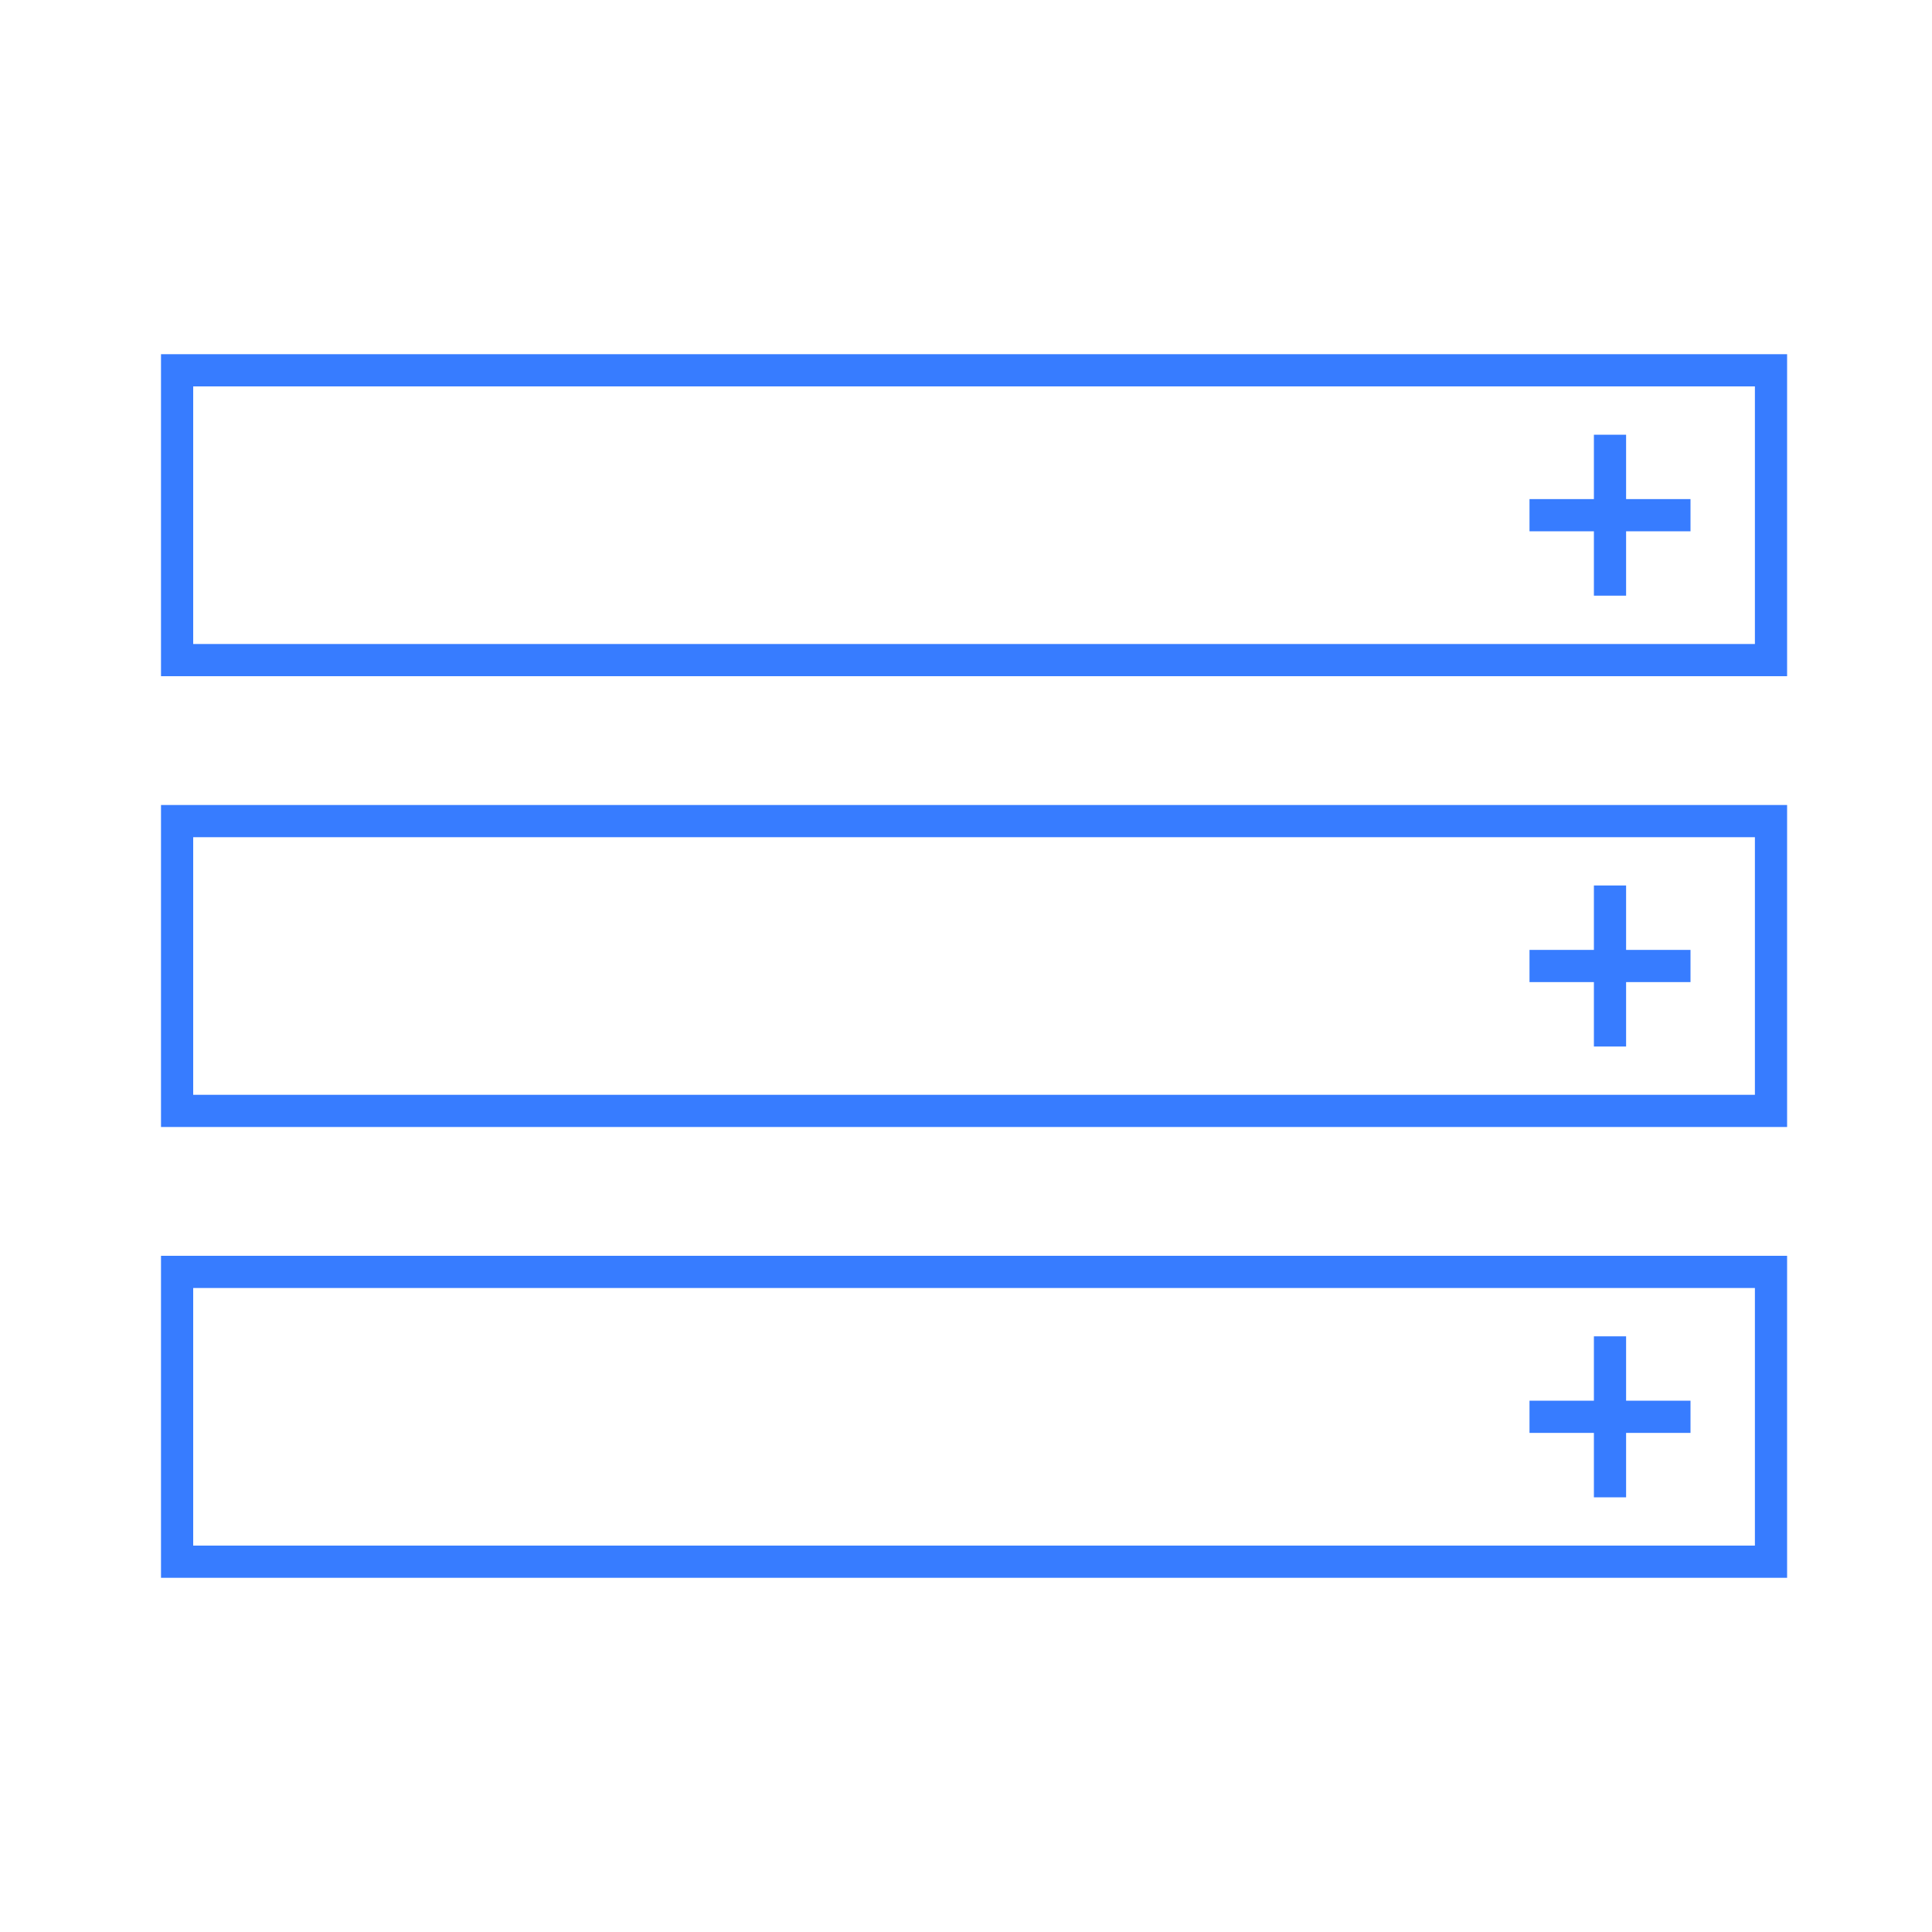
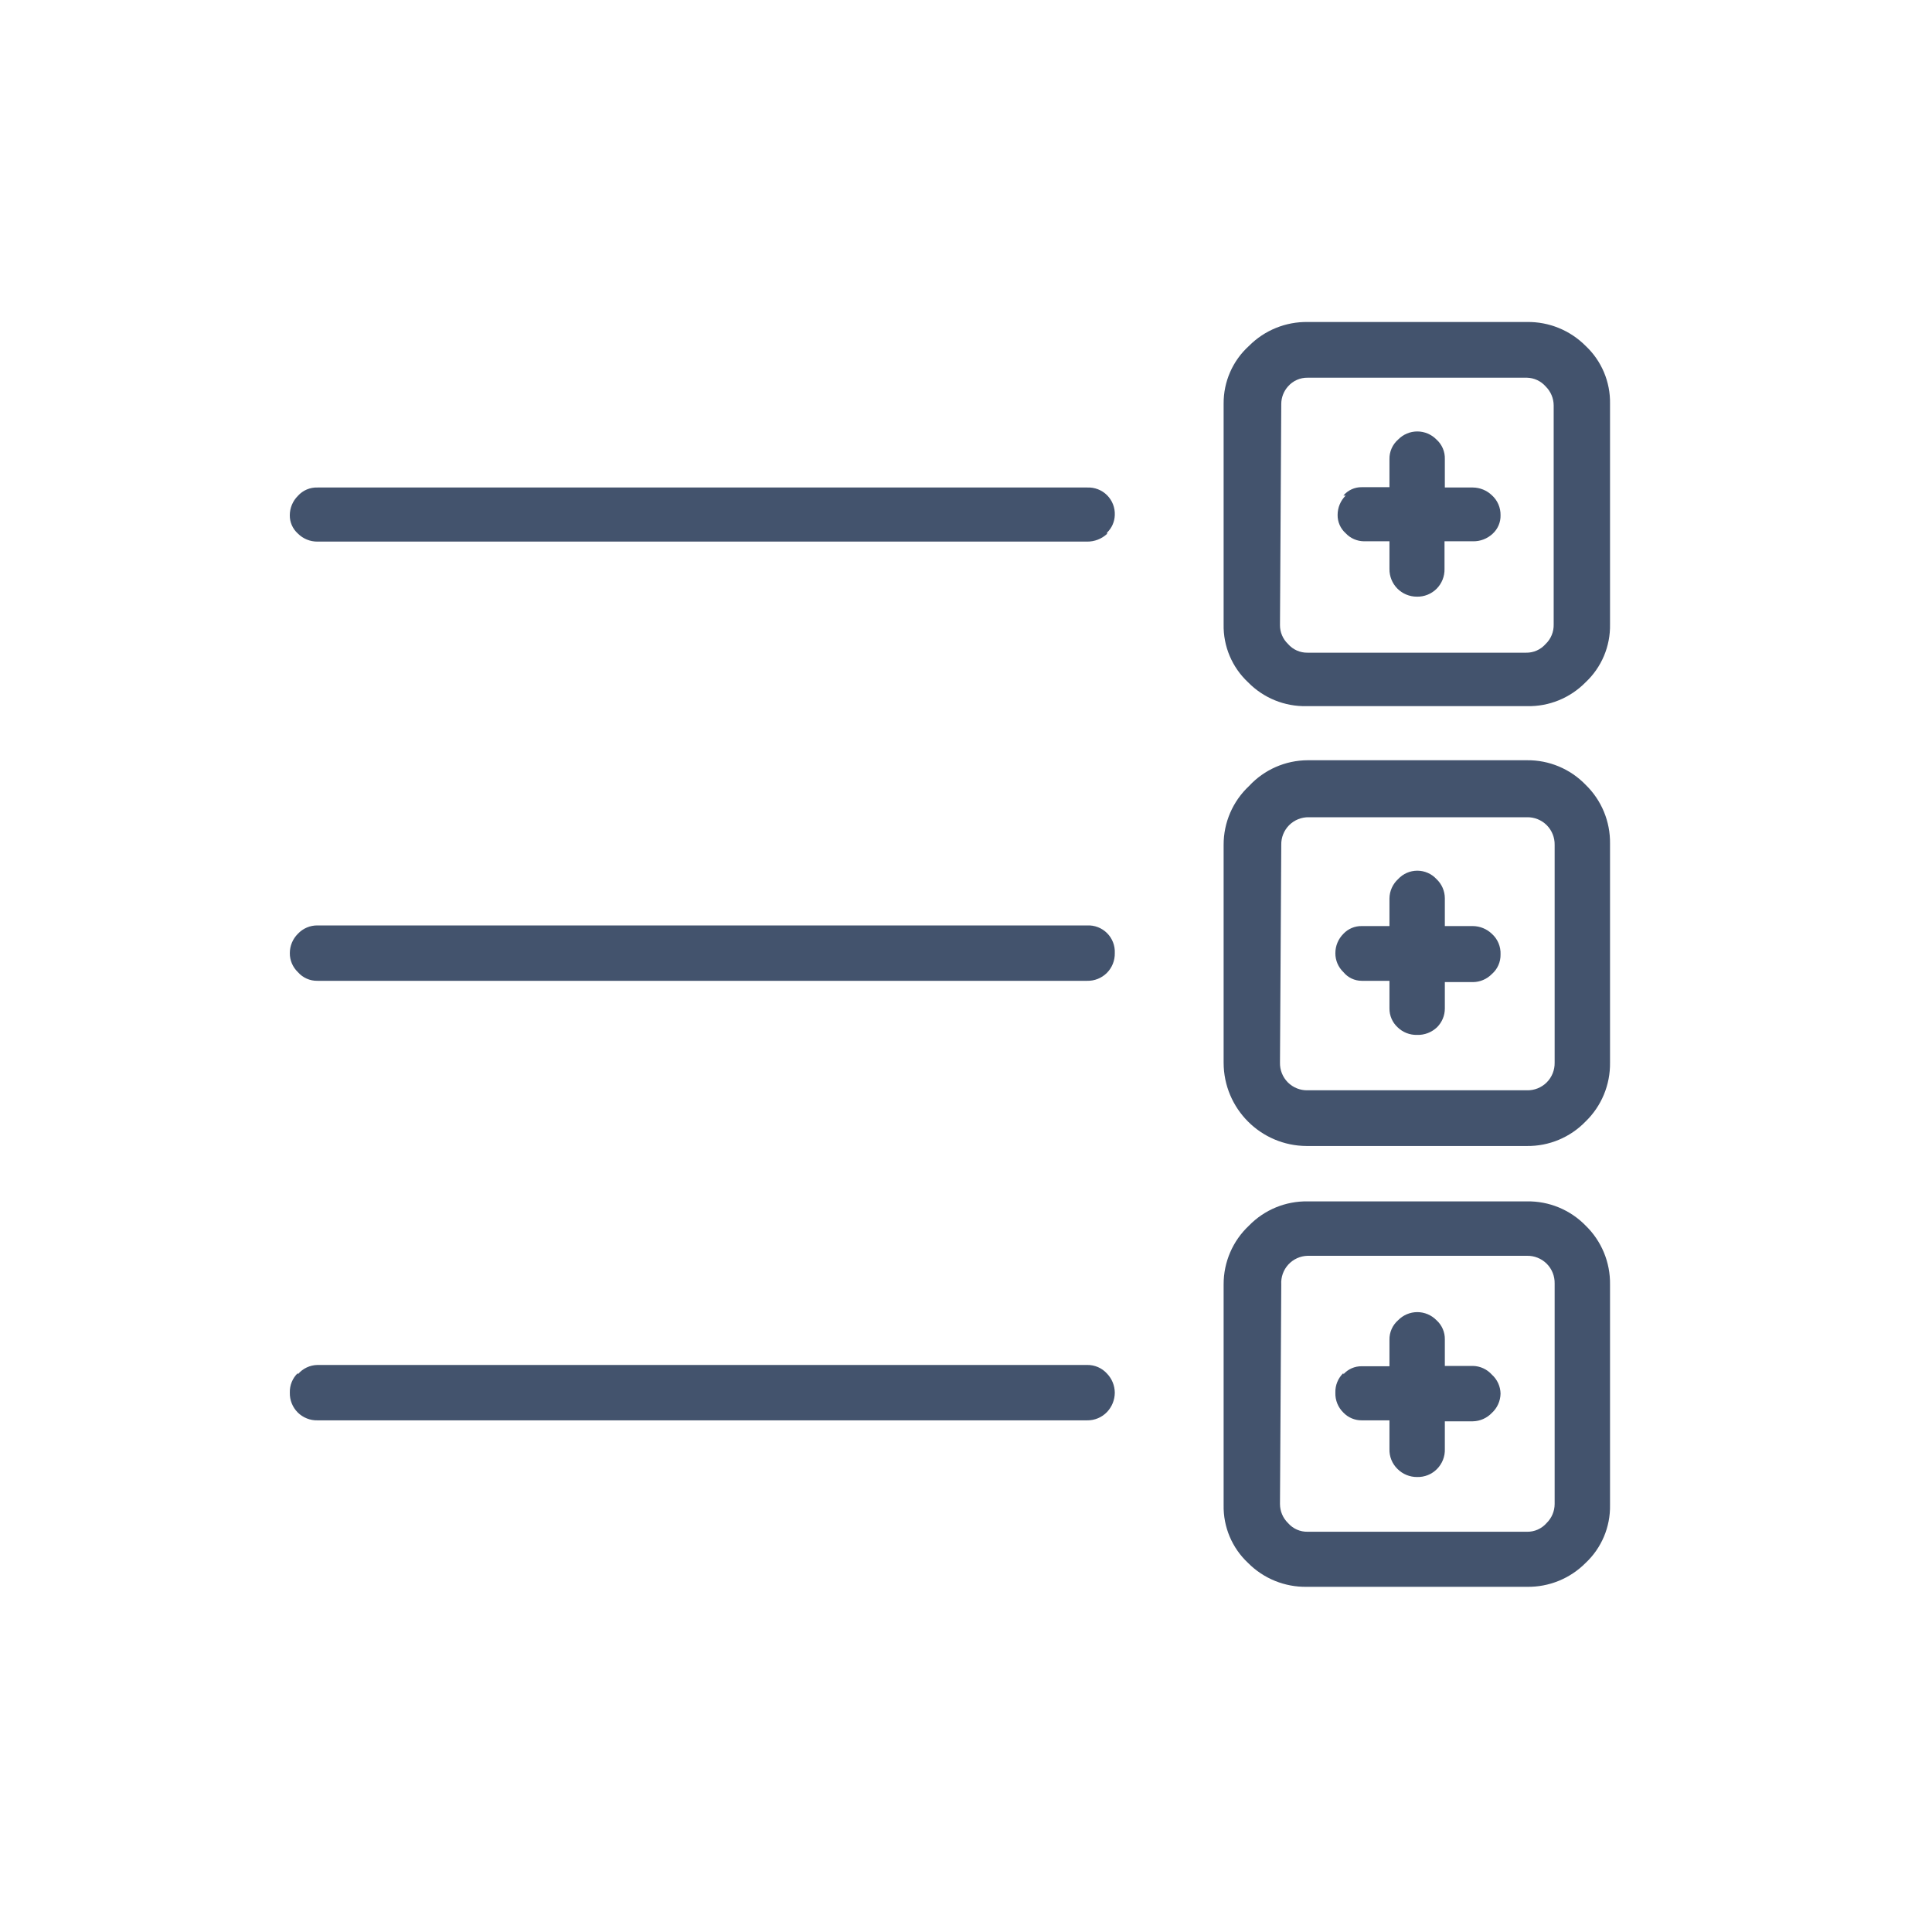
- <svg xmlns="http://www.w3.org/2000/svg" width="60" height="60" viewBox="0 0 60 60">
-   <g fill="none" fill-rule="evenodd">
-     <rect width="49.5" height="9" x="5.5" y="11.5" stroke="#377CFF" />
-     <line x1="47.5" x2="52.5" y1="16" y2="16" stroke="#377CFF" />
-     <line x1="47.5" x2="52.5" y1="16" y2="16" stroke="#377CFF" transform="rotate(90 50 16)" />
-     <rect width="49.5" height="9" x="5.5" y="25.5" stroke="#377CFF" />
-     <rect width="49.5" height="9" x="5.5" y="39.5" stroke="#377CFF" />
-     <line x1="47.5" x2="52.5" y1="30" y2="30" stroke="#377CFF" />
-     <line x1="47.5" x2="52.5" y1="30" y2="30" stroke="#377CFF" transform="rotate(90 50 30)" />
-     <line x1="47.5" x2="52.5" y1="44" y2="44" stroke="#377CFF" />
-     <line x1="47.5" x2="52.5" y1="44" y2="44" stroke="#377CFF" transform="rotate(90 50 44)" />
+ <svg xmlns="http://www.w3.org/2000/svg" width="60px" height="60px" viewBox="0 0 60 60" version="1.1">
+   <g id="accordion" stroke="none" stroke-width="1" fill="none" fill-rule="evenodd">
+     <g id="Group" transform="translate(29.50042, 29.64032) scale(-1, 1) translate(-29.50042, -29.64032) translate(9, 10)" fill="#43536D" fill-rule="nonzero">
+       <path d="M11.21,0.74 C11.719,1.2 12.006,1.855 12,2.54 L12,9.39 C12.014,10.071 11.738,10.725 11.24,11.19 C10.762,11.678 10.103,11.946 9.42,11.93 L2.58,11.93 C1.898,11.946 1.239,11.678 0.76,11.19 C0.263,10.725 -0.013,10.071 0,9.39 L0,2.54 C-0.013,1.86 0.263,1.205 0.76,0.74 C1.241,0.257 1.898,-0.011 2.58,0 L9.39,0 C10.072,-0.011 10.73,0.257 11.21,0.74 Z M11.21,14.41 C11.717,14.884 12.003,15.547 12,16.24 L12,23 C12,24.427 10.847,25.585 9.42,25.59 L2.58,25.59 C1.895,25.598 1.237,25.323 0.76,24.83 C0.265,24.352 -0.01,23.689 0,23 L0,16.2 C-0.01,15.511 0.265,14.849 0.76,14.37 C1.237,13.877 1.895,13.602 2.58,13.61 L9.39,13.61 C10.082,13.613 10.741,13.903 11.21,14.41 Z M11.21,28.06 C11.717,28.534 12.003,29.197 12,29.89 L12,36.74 C12.014,37.421 11.738,38.075 11.24,38.54 C10.76,39.024 10.102,39.291 9.42,39.28 L2.58,39.28 C1.898,39.291 1.241,39.024 0.76,38.54 C0.263,38.075 -0.013,37.421 0,36.74 L0,29.89 C-0.01,29.201 0.265,28.539 0.76,28.06 C1.238,27.57 1.896,27.299 2.58,27.31 L9.39,27.31 C10.075,27.299 10.733,27.57 11.21,28.06 L11.21,28.06 Z M10.21,2.54 C10.208,2.341 10.133,2.149 10,2 C9.847,1.825 9.624,1.726 9.39,1.73 L2.58,1.73 C2.358,1.735 2.147,1.833 2,2 C1.842,2.156 1.751,2.368 1.75,2.59 L1.75,9.39 C1.744,9.62 1.834,9.842 2,10 C2.154,10.176 2.377,10.275 2.61,10.27 L9.39,10.27 C9.624,10.275 9.847,10.176 10,10 C10.161,9.846 10.252,9.633 10.25,9.41 L10.21,2.54 Z M10.21,16.24 C10.216,16.011 10.127,15.789 9.965,15.626 C9.802,15.464 9.58,15.375 9.35,15.38 L2.58,15.38 C2.351,15.375 2.129,15.464 1.966,15.626 C1.804,15.789 1.715,16.011 1.72,16.24 L1.72,23 C1.715,23.23 1.804,23.452 1.966,23.615 C2.129,23.777 2.351,23.866 2.58,23.86 L9.39,23.86 C9.62,23.866 9.842,23.777 10.005,23.615 C10.167,23.452 10.256,23.23 10.25,23 L10.21,16.24 Z M10.21,29.89 C10.224,29.662 10.144,29.439 9.99,29.271 C9.835,29.103 9.619,29.005 9.39,29 L2.58,29 C2.351,28.995 2.129,29.084 1.966,29.246 C1.804,29.409 1.715,29.631 1.72,29.86 L1.72,36.71 C1.721,36.933 1.812,37.145 1.97,37.3 C2.124,37.476 2.347,37.575 2.58,37.57 L9.39,37.57 C9.624,37.575 9.847,37.476 10,37.3 C10.159,37.145 10.249,36.933 10.25,36.71 L10.21,29.89 Z M8.21,5.39 C8.37,5.549 8.46,5.765 8.46,5.99 C8.464,6.208 8.372,6.415 8.21,6.56 C8.063,6.718 7.857,6.808 7.64,6.81 L6.85,6.81 L6.85,7.67 C6.853,7.897 6.765,8.116 6.605,8.278 C6.445,8.439 6.228,8.53 6,8.53 C5.771,8.536 5.549,8.447 5.386,8.285 C5.224,8.122 5.135,7.9 5.14,7.67 L5.14,6.81 L4.26,6.81 C4.035,6.816 3.816,6.733 3.65,6.58 C3.486,6.433 3.394,6.221 3.4,6 C3.396,5.764 3.494,5.538 3.67,5.38 C3.829,5.228 4.04,5.142 4.26,5.14 L5.13,5.14 L5.13,4.26 C5.122,4.028 5.217,3.805 5.39,3.65 C5.547,3.49 5.761,3.399 5.985,3.399 C6.21,3.399 6.424,3.49 6.58,3.65 C6.756,3.804 6.855,4.027 6.85,4.26 L6.85,5.13 L7.71,5.13 C7.93,5.127 8.139,5.222 8.28,5.39 L8.21,5.39 Z M8.28,19 C8.44,19.159 8.53,19.375 8.53,19.6 C8.532,19.823 8.441,20.036 8.28,20.19 C8.14,20.361 7.931,20.46 7.71,20.46 L6.85,20.46 L6.85,21.32 C6.851,21.54 6.761,21.75 6.6,21.9 C6.438,22.06 6.218,22.146 5.99,22.14 C5.76,22.147 5.537,22.06 5.37,21.9 C5.217,21.746 5.13,21.538 5.13,21.32 L5.13,20.5 L4.26,20.5 C4.038,20.499 3.826,20.409 3.67,20.25 C3.494,20.098 3.395,19.874 3.4,19.64 C3.39,19.397 3.489,19.162 3.67,19 C3.829,18.848 4.04,18.762 4.26,18.76 L5.13,18.76 L5.13,17.9 C5.13,17.673 5.224,17.456 5.39,17.3 C5.544,17.134 5.759,17.04 5.985,17.04 C6.211,17.04 6.427,17.134 6.58,17.3 C6.749,17.455 6.847,17.672 6.85,17.9 L6.85,18.76 L7.71,18.76 C7.926,18.756 8.133,18.843 8.28,19 L8.28,19 Z M8.28,32.64 C8.447,32.799 8.537,33.021 8.53,33.25 C8.538,33.483 8.447,33.708 8.28,33.87 C8.132,34.025 7.925,34.112 7.71,34.11 L6.85,34.11 L6.85,35 C6.858,35.233 6.767,35.458 6.6,35.62 C6.439,35.782 6.219,35.872 5.99,35.87 C5.759,35.876 5.535,35.786 5.373,35.621 C5.21,35.456 5.122,35.232 5.13,35 L5.13,34.14 L4.26,34.14 C4.037,34.136 3.825,34.042 3.67,33.88 C3.502,33.726 3.404,33.509 3.4,33.28 C3.404,33.055 3.502,32.841 3.67,32.69 C3.821,32.522 4.035,32.424 4.26,32.42 L5.13,32.42 L5.13,31.6 C5.125,31.372 5.22,31.153 5.39,31 C5.547,30.84 5.761,30.749 5.985,30.749 C6.21,30.749 6.424,30.84 6.58,31 C6.756,31.154 6.855,31.377 6.85,31.61 L6.85,32.43 L7.71,32.43 C7.928,32.427 8.136,32.518 8.28,32.68 L8.28,32.64 Z M15.62,6.54 C15.473,6.399 15.387,6.205 15.38,6 C15.369,5.769 15.456,5.543 15.62,5.379 C15.783,5.216 16.009,5.129 16.24,5.14 L40.14,5.14 C40.372,5.132 40.596,5.227 40.75,5.4 C40.91,5.559 41,5.775 41.001,6 C41.004,6.218 40.912,6.425 40.75,6.57 C40.589,6.732 40.369,6.822 40.14,6.82 L16.24,6.82 C16.011,6.822 15.789,6.737 15.62,6.58 L15.62,6.54 Z M40.75,19 C40.91,19.159 41,19.375 41,19.6 C41.002,19.823 40.911,20.036 40.75,20.19 C40.597,20.366 40.374,20.465 40.14,20.46 L16.24,20.46 C16.011,20.466 15.789,20.377 15.626,20.215 C15.464,20.052 15.375,19.83 15.38,19.6 C15.369,19.369 15.456,19.143 15.62,18.979 C15.783,18.816 16.009,18.729 16.24,18.74 L40.14,18.74 C40.371,18.737 40.593,18.832 40.75,19 L40.75,19 Z M40.75,32.64 C40.917,32.799 41.007,33.021 41,33.25 C41.006,33.48 40.917,33.702 40.755,33.865 C40.592,34.027 40.37,34.116 40.14,34.11 L16.24,34.11 C16.007,34.114 15.782,34.02 15.62,33.85 C15.467,33.688 15.381,33.474 15.38,33.25 C15.382,33.03 15.468,32.819 15.62,32.66 C15.778,32.484 16.004,32.386 16.24,32.39 L40.14,32.39 C40.376,32.394 40.599,32.499 40.75,32.68 L40.75,32.64 Z" id="Shape" />
+     </g>
  </g>
</svg>
